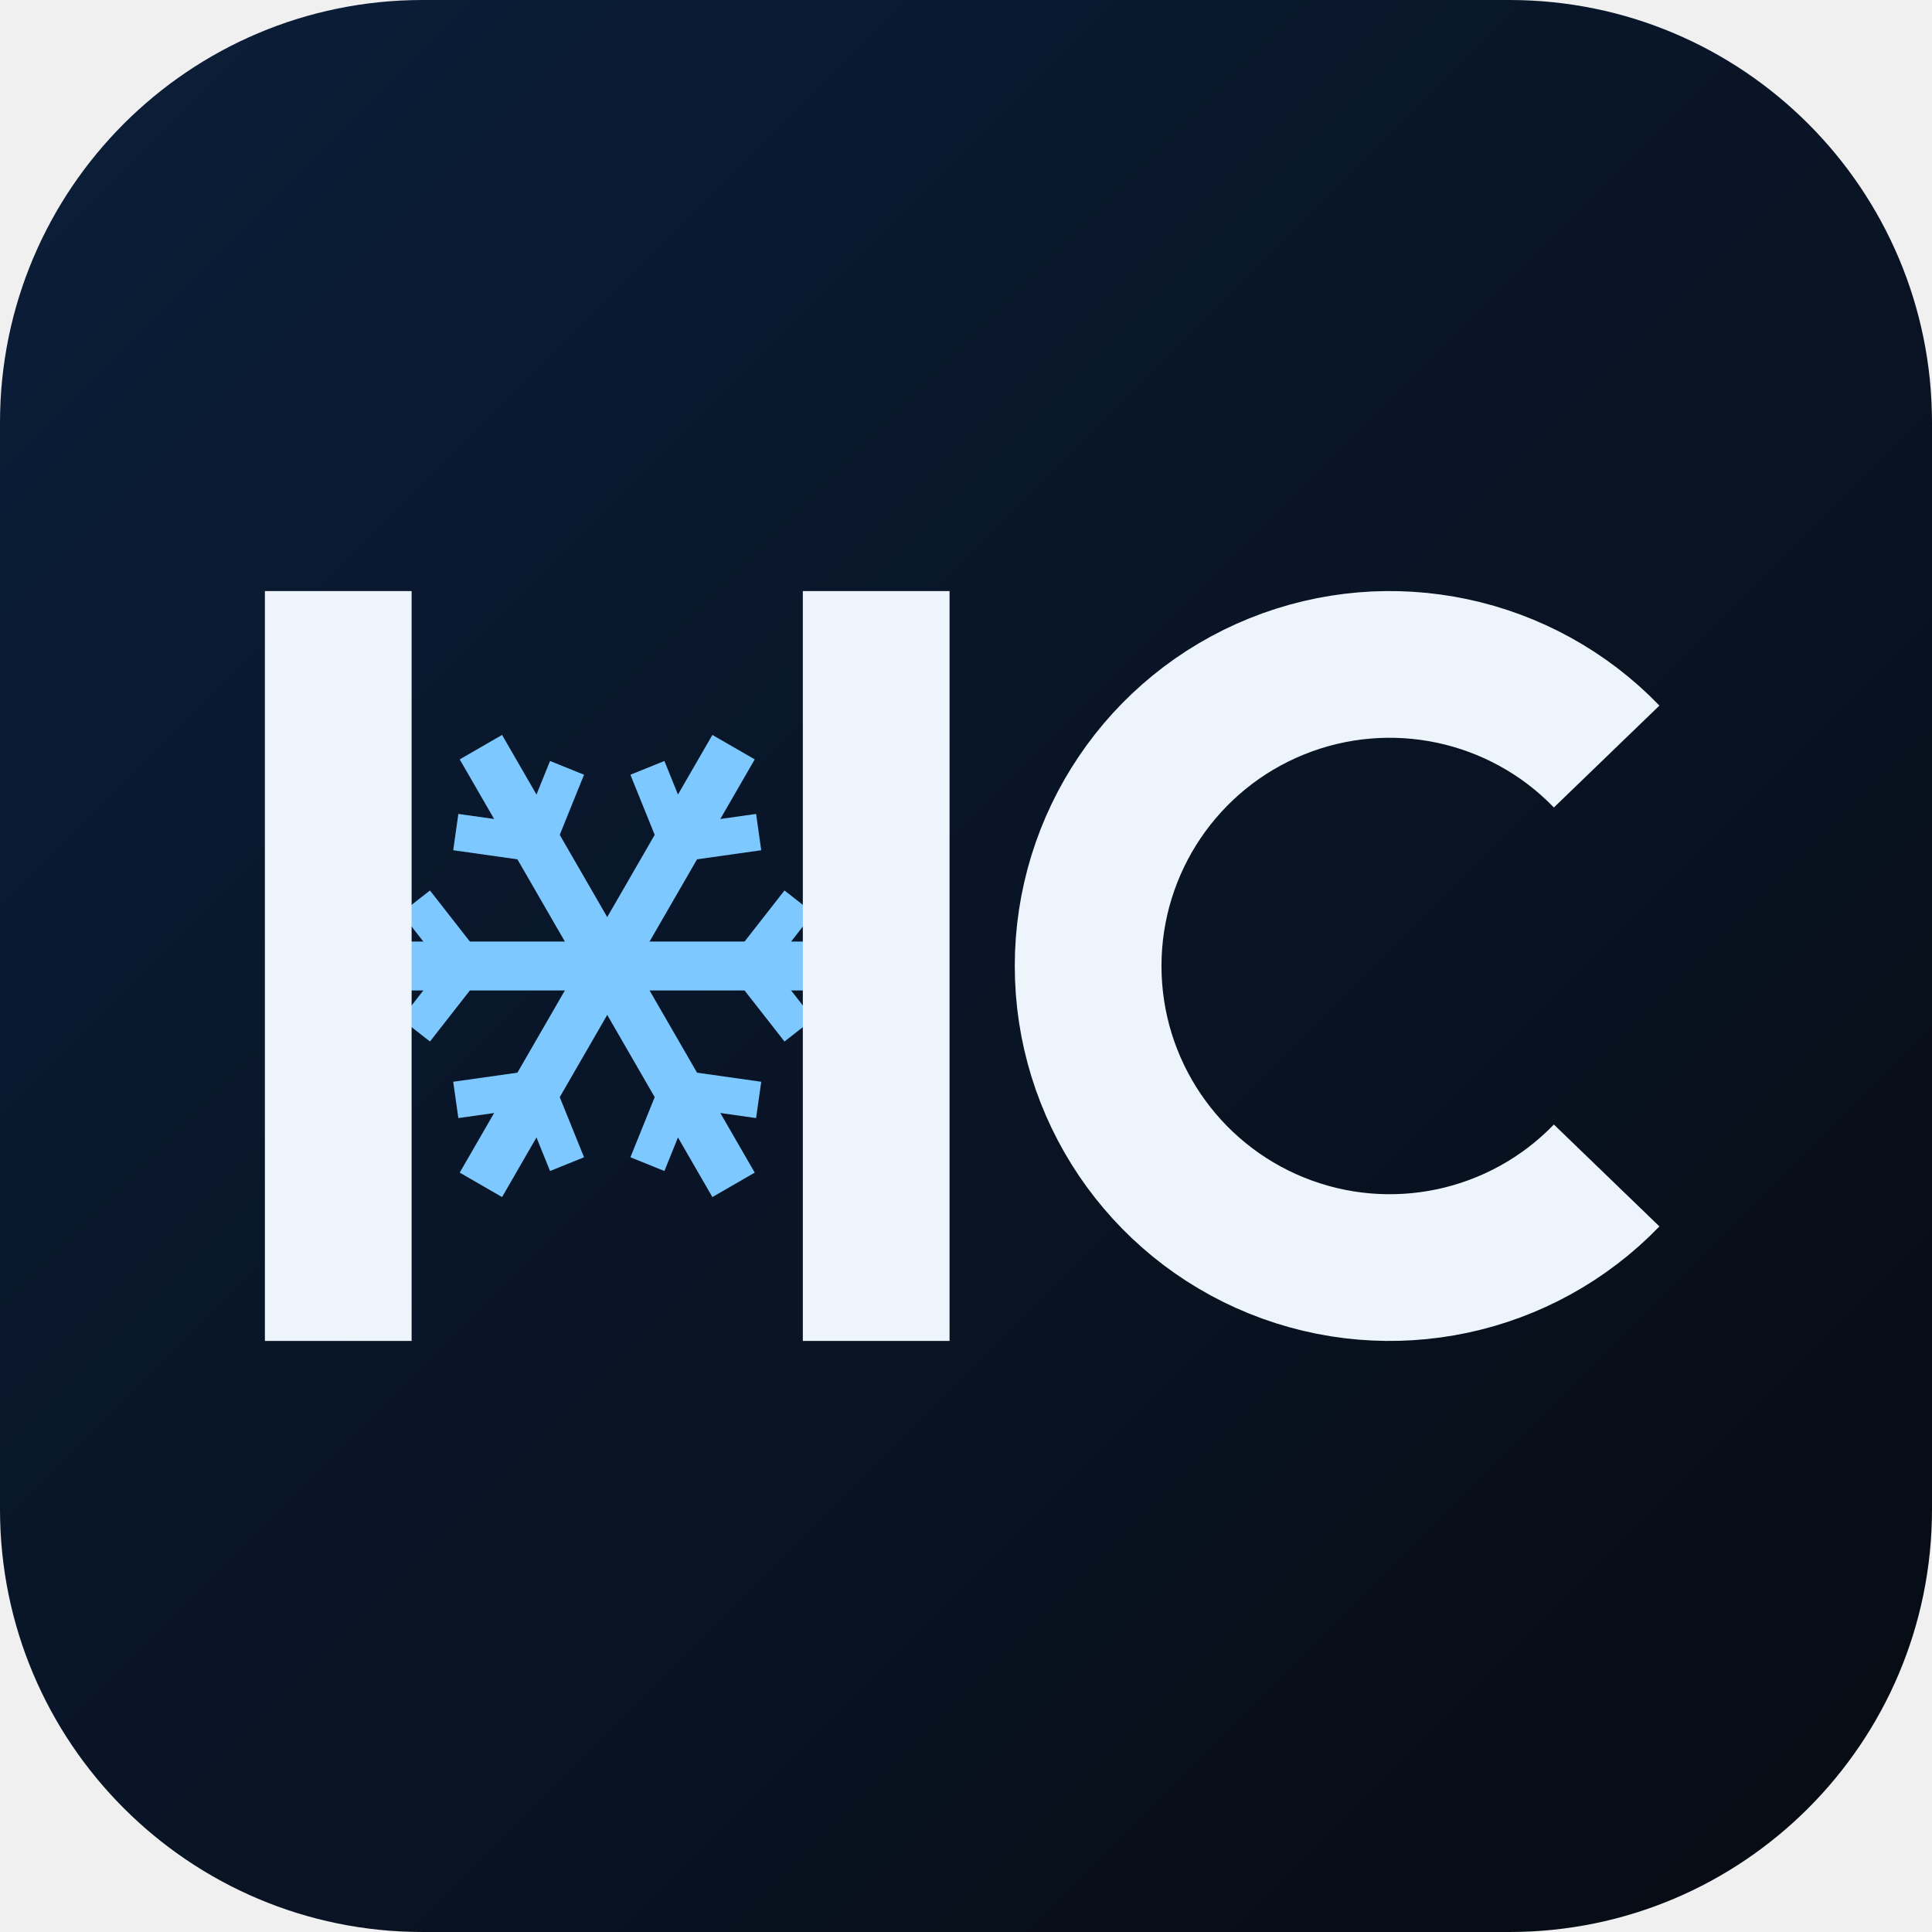
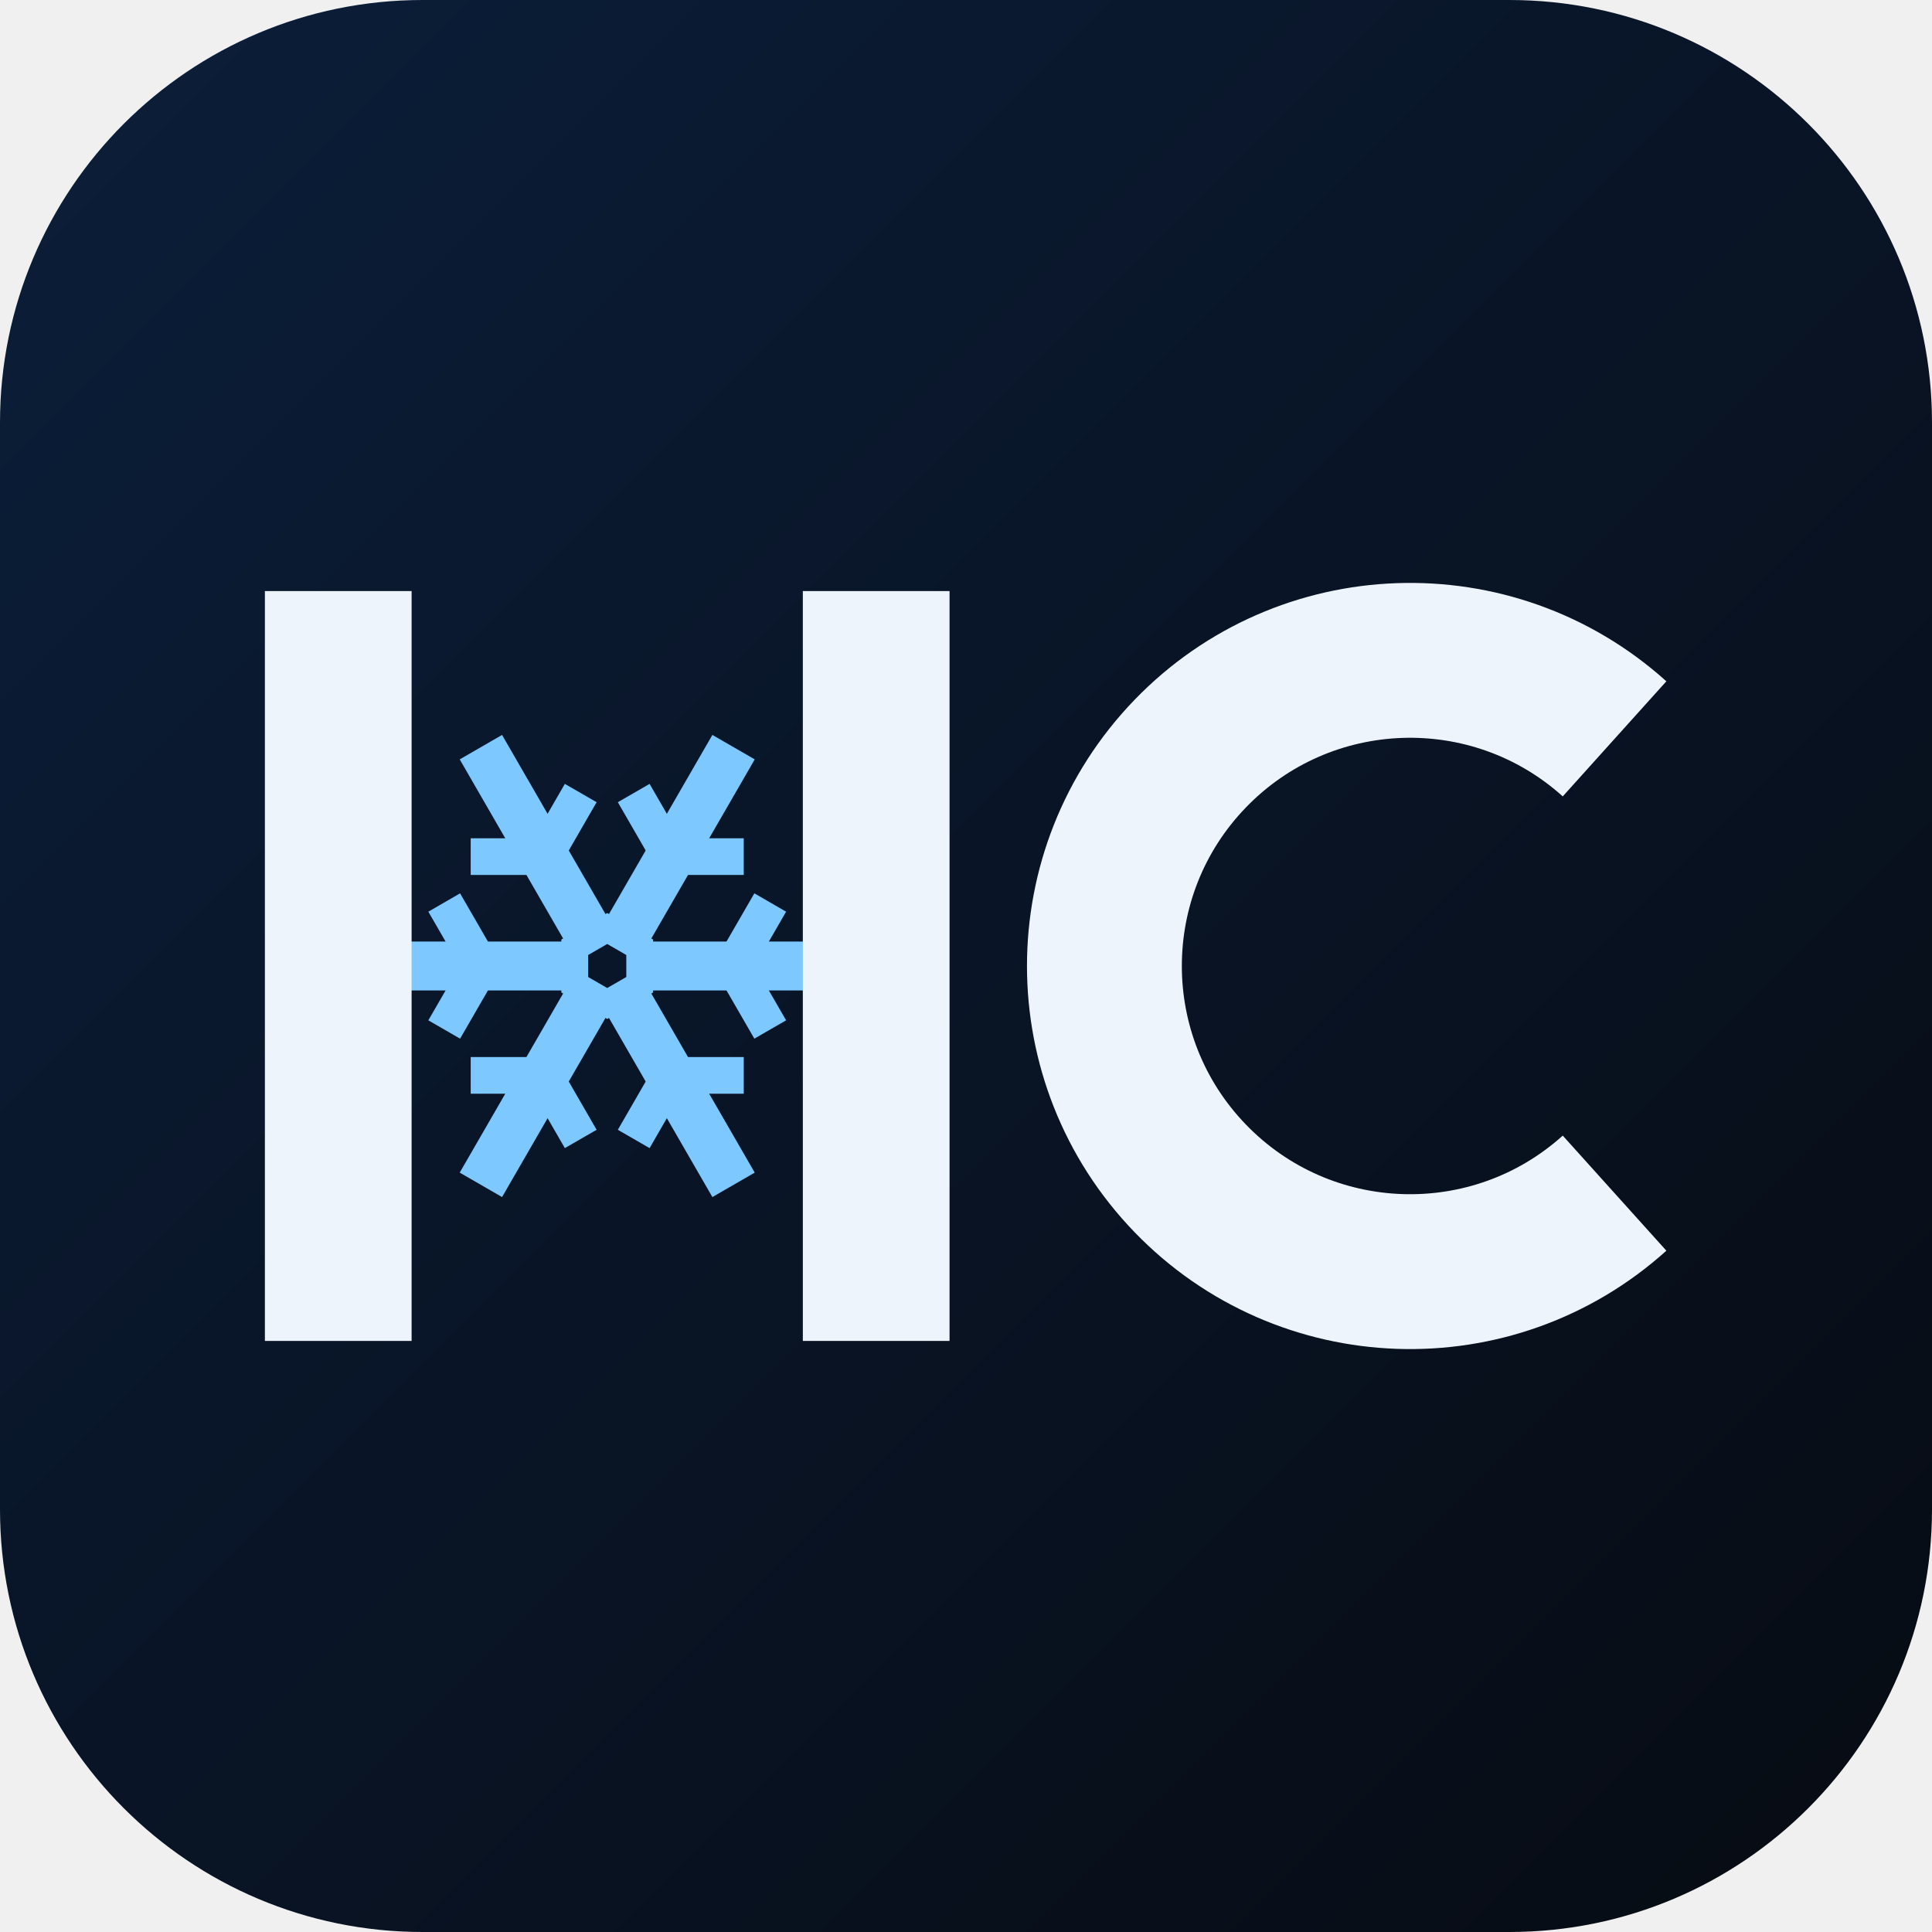
<svg xmlns="http://www.w3.org/2000/svg" viewBox="0 0 256 256">
  <defs>
    <linearGradient id="bg" x1="0" y1="0" x2="1" y2="1">
      <stop offset="0" stop-color="#0b1e3a" />
      <stop offset="1" stop-color="#070b12" />
    </linearGradient>
  </defs>
  <rect width="256" height="256" rx="56" fill="url(#bg)" />
  <g transform="translate(35.1 63.2) scale(1.08)">
-     <path d="M42.00 60.00L73.00 60.00" stroke="#7cc8ff" stroke-width="6" stroke-linecap="butt" fill="none" />
-     <path d="M59.36 60.00L65.52 52.12" stroke="#7cc8ff" stroke-width="4.5" stroke-linecap="butt" fill="none" />
-     <path d="M59.36 60.00L65.52 67.88" stroke="#7cc8ff" stroke-width="4.5" stroke-linecap="butt" fill="none" />
-     <path d="M42.00 60.00L57.50 86.85" stroke="#7cc8ff" stroke-width="6" stroke-linecap="butt" fill="none" />
-     <path d="M50.68 75.03L60.58 76.43" stroke="#7cc8ff" stroke-width="4.5" stroke-linecap="butt" fill="none" />
-     <path d="M50.68 75.03L46.93 84.31" stroke="#7cc8ff" stroke-width="4.5" stroke-linecap="butt" fill="none" />
-     <path d="M42.00 60.00L26.50 86.85" stroke="#7cc8ff" stroke-width="6" stroke-linecap="butt" fill="none" />
-     <path d="M33.32 75.03L37.07 84.31" stroke="#7cc8ff" stroke-width="4.5" stroke-linecap="butt" fill="none" />
-     <path d="M33.32 75.03L23.42 76.43" stroke="#7cc8ff" stroke-width="4.5" stroke-linecap="butt" fill="none" />
-     <path d="M42.00 60.00L11.00 60.00" stroke="#7cc8ff" stroke-width="6" stroke-linecap="butt" fill="none" />
-     <path d="M24.64 60.00L18.48 67.88" stroke="#7cc8ff" stroke-width="4.5" stroke-linecap="butt" fill="none" />
-     <path d="M24.64 60.00L18.48 52.12" stroke="#7cc8ff" stroke-width="4.5" stroke-linecap="butt" fill="none" />
-     <path d="M42.00 60.00L26.50 33.15" stroke="#7cc8ff" stroke-width="6" stroke-linecap="butt" fill="none" />
-     <path d="M33.32 44.97L23.42 43.57" stroke="#7cc8ff" stroke-width="4.5" stroke-linecap="butt" fill="none" />
-     <path d="M33.32 44.97L37.07 35.69" stroke="#7cc8ff" stroke-width="4.5" stroke-linecap="butt" fill="none" />
-     <path d="M42.00 60.00L57.50 33.15" stroke="#7cc8ff" stroke-width="6" stroke-linecap="butt" fill="none" />
-     <path d="M50.68 44.97L46.93 35.69" stroke="#7cc8ff" stroke-width="4.5" stroke-linecap="butt" fill="none" />
-     <path d="M50.68 44.97L60.58 43.57" stroke="#7cc8ff" stroke-width="4.5" stroke-linecap="butt" fill="none" />
+     <mask id="hc834615" maskUnits="userSpaceOnUse" x="0" y="0" width="172" height="120">
+       <rect width="172" height="120" fill="#fff" />
+       <polygon points="44.34,61.35 42.00,62.70 39.66,61.35 39.66,58.65 42.00,57.30 44.34,58.65" fill="#000" />
+     </mask>
+     <g mask="url(#hc834615)">
+       <path d="M42.00 60.00L73.00 60.00" stroke="#7cc8ff" stroke-width="6" fill="none" />
+       <path d="M57.50 60.00L62.00 52.21" stroke="#7cc8ff" stroke-width="4.5" fill="none" />
+       <path d="M57.50 60.00L62.00 67.79" stroke="#7cc8ff" stroke-width="4.5" fill="none" />
+       <path d="M42.00 60.00L57.50 86.85" stroke="#7cc8ff" stroke-width="6" fill="none" />
+       <path d="M49.75 73.42L58.75 73.42" stroke="#7cc8ff" stroke-width="4.5" fill="none" />
+       <path d="M49.75 73.42L45.25 81.22" stroke="#7cc8ff" stroke-width="4.5" fill="none" />
+       <path d="M42.00 60.00L26.50 86.85" stroke="#7cc8ff" stroke-width="6" fill="none" />
+       <path d="M34.25 73.42L38.75 81.22" stroke="#7cc8ff" stroke-width="4.5" fill="none" />
+       <path d="M34.25 73.42L25.25 73.42" stroke="#7cc8ff" stroke-width="4.5" fill="none" />
+       <path d="M42.00 60.00L11.00 60.00" stroke="#7cc8ff" stroke-width="6" fill="none" />
+       <path d="M26.50 60.00L22.00 67.79" stroke="#7cc8ff" stroke-width="4.5" fill="none" />
+       <path d="M26.50 60.00L22.00 52.21" stroke="#7cc8ff" stroke-width="4.5" fill="none" />
+       <path d="M42.00 60.00L26.50 33.15" stroke="#7cc8ff" stroke-width="6" fill="none" />
+       <path d="M34.25 46.58L25.25 46.58" stroke="#7cc8ff" stroke-width="4.5" fill="none" />
+       <path d="M34.25 46.58L38.75 38.78" stroke="#7cc8ff" stroke-width="4.5" fill="none" />
+       <path d="M42.00 60.00L57.50 33.15" stroke="#7cc8ff" stroke-width="6" fill="none" />
+       <path d="M49.75 46.58L45.25 38.78" stroke="#7cc8ff" stroke-width="4.5" fill="none" />
+       <path d="M49.75 46.58L58.75 46.58" stroke="#7cc8ff" stroke-width="4.5" fill="none" />
+       <polygon points="47.63,63.25 42.00,66.50 36.37,63.25 36.37,56.75 42.00,53.50 47.63,56.75" fill="#7cc8ff" />
+     </g>
    <rect x="0" y="14" width="18" height="92" fill="#eef4fb" />
    <rect x="66" y="14" width="18" height="92" fill="#eef4fb" />
-     <path d="M164.62 34.30A37 37 0 1 0 164.62 85.70" fill="none" stroke="#eef4fb" stroke-width="18" />
+     <path d="M165.59 32.13A37.5 37.5 0 1 0 165.59 87.87" fill="none" stroke="#eef4fb" stroke-width="19" />
  </g>
</svg>
